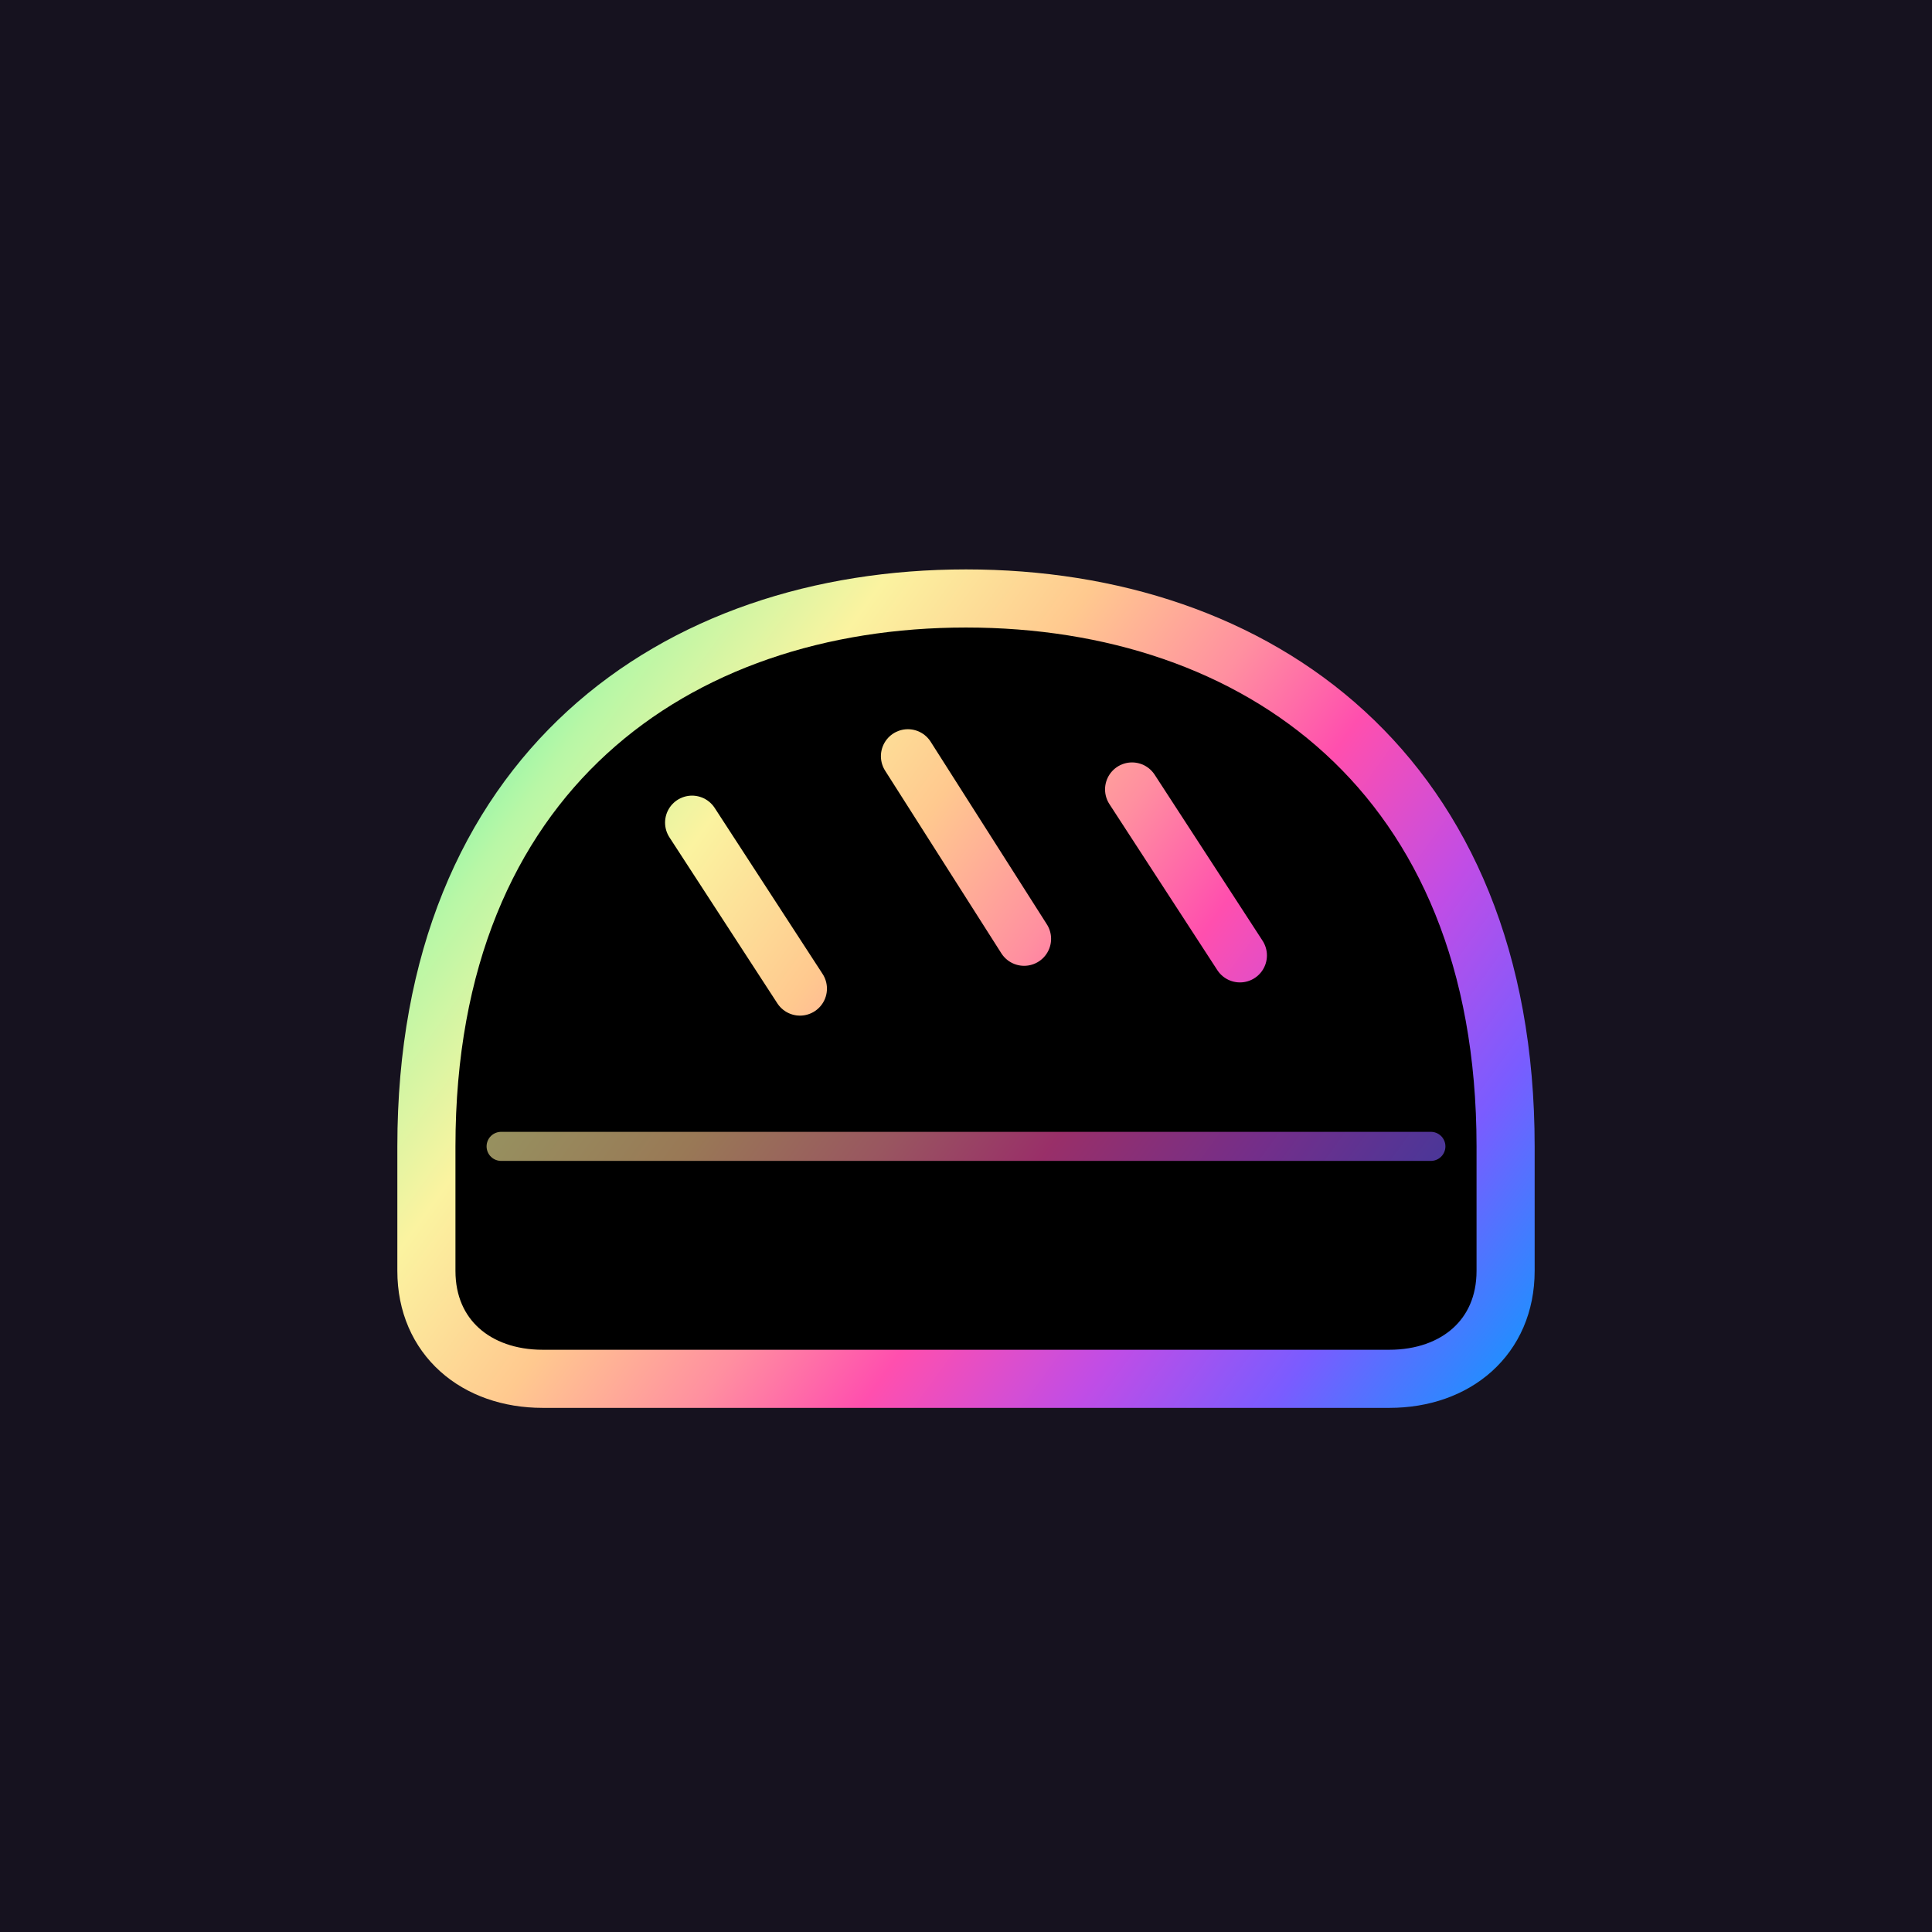
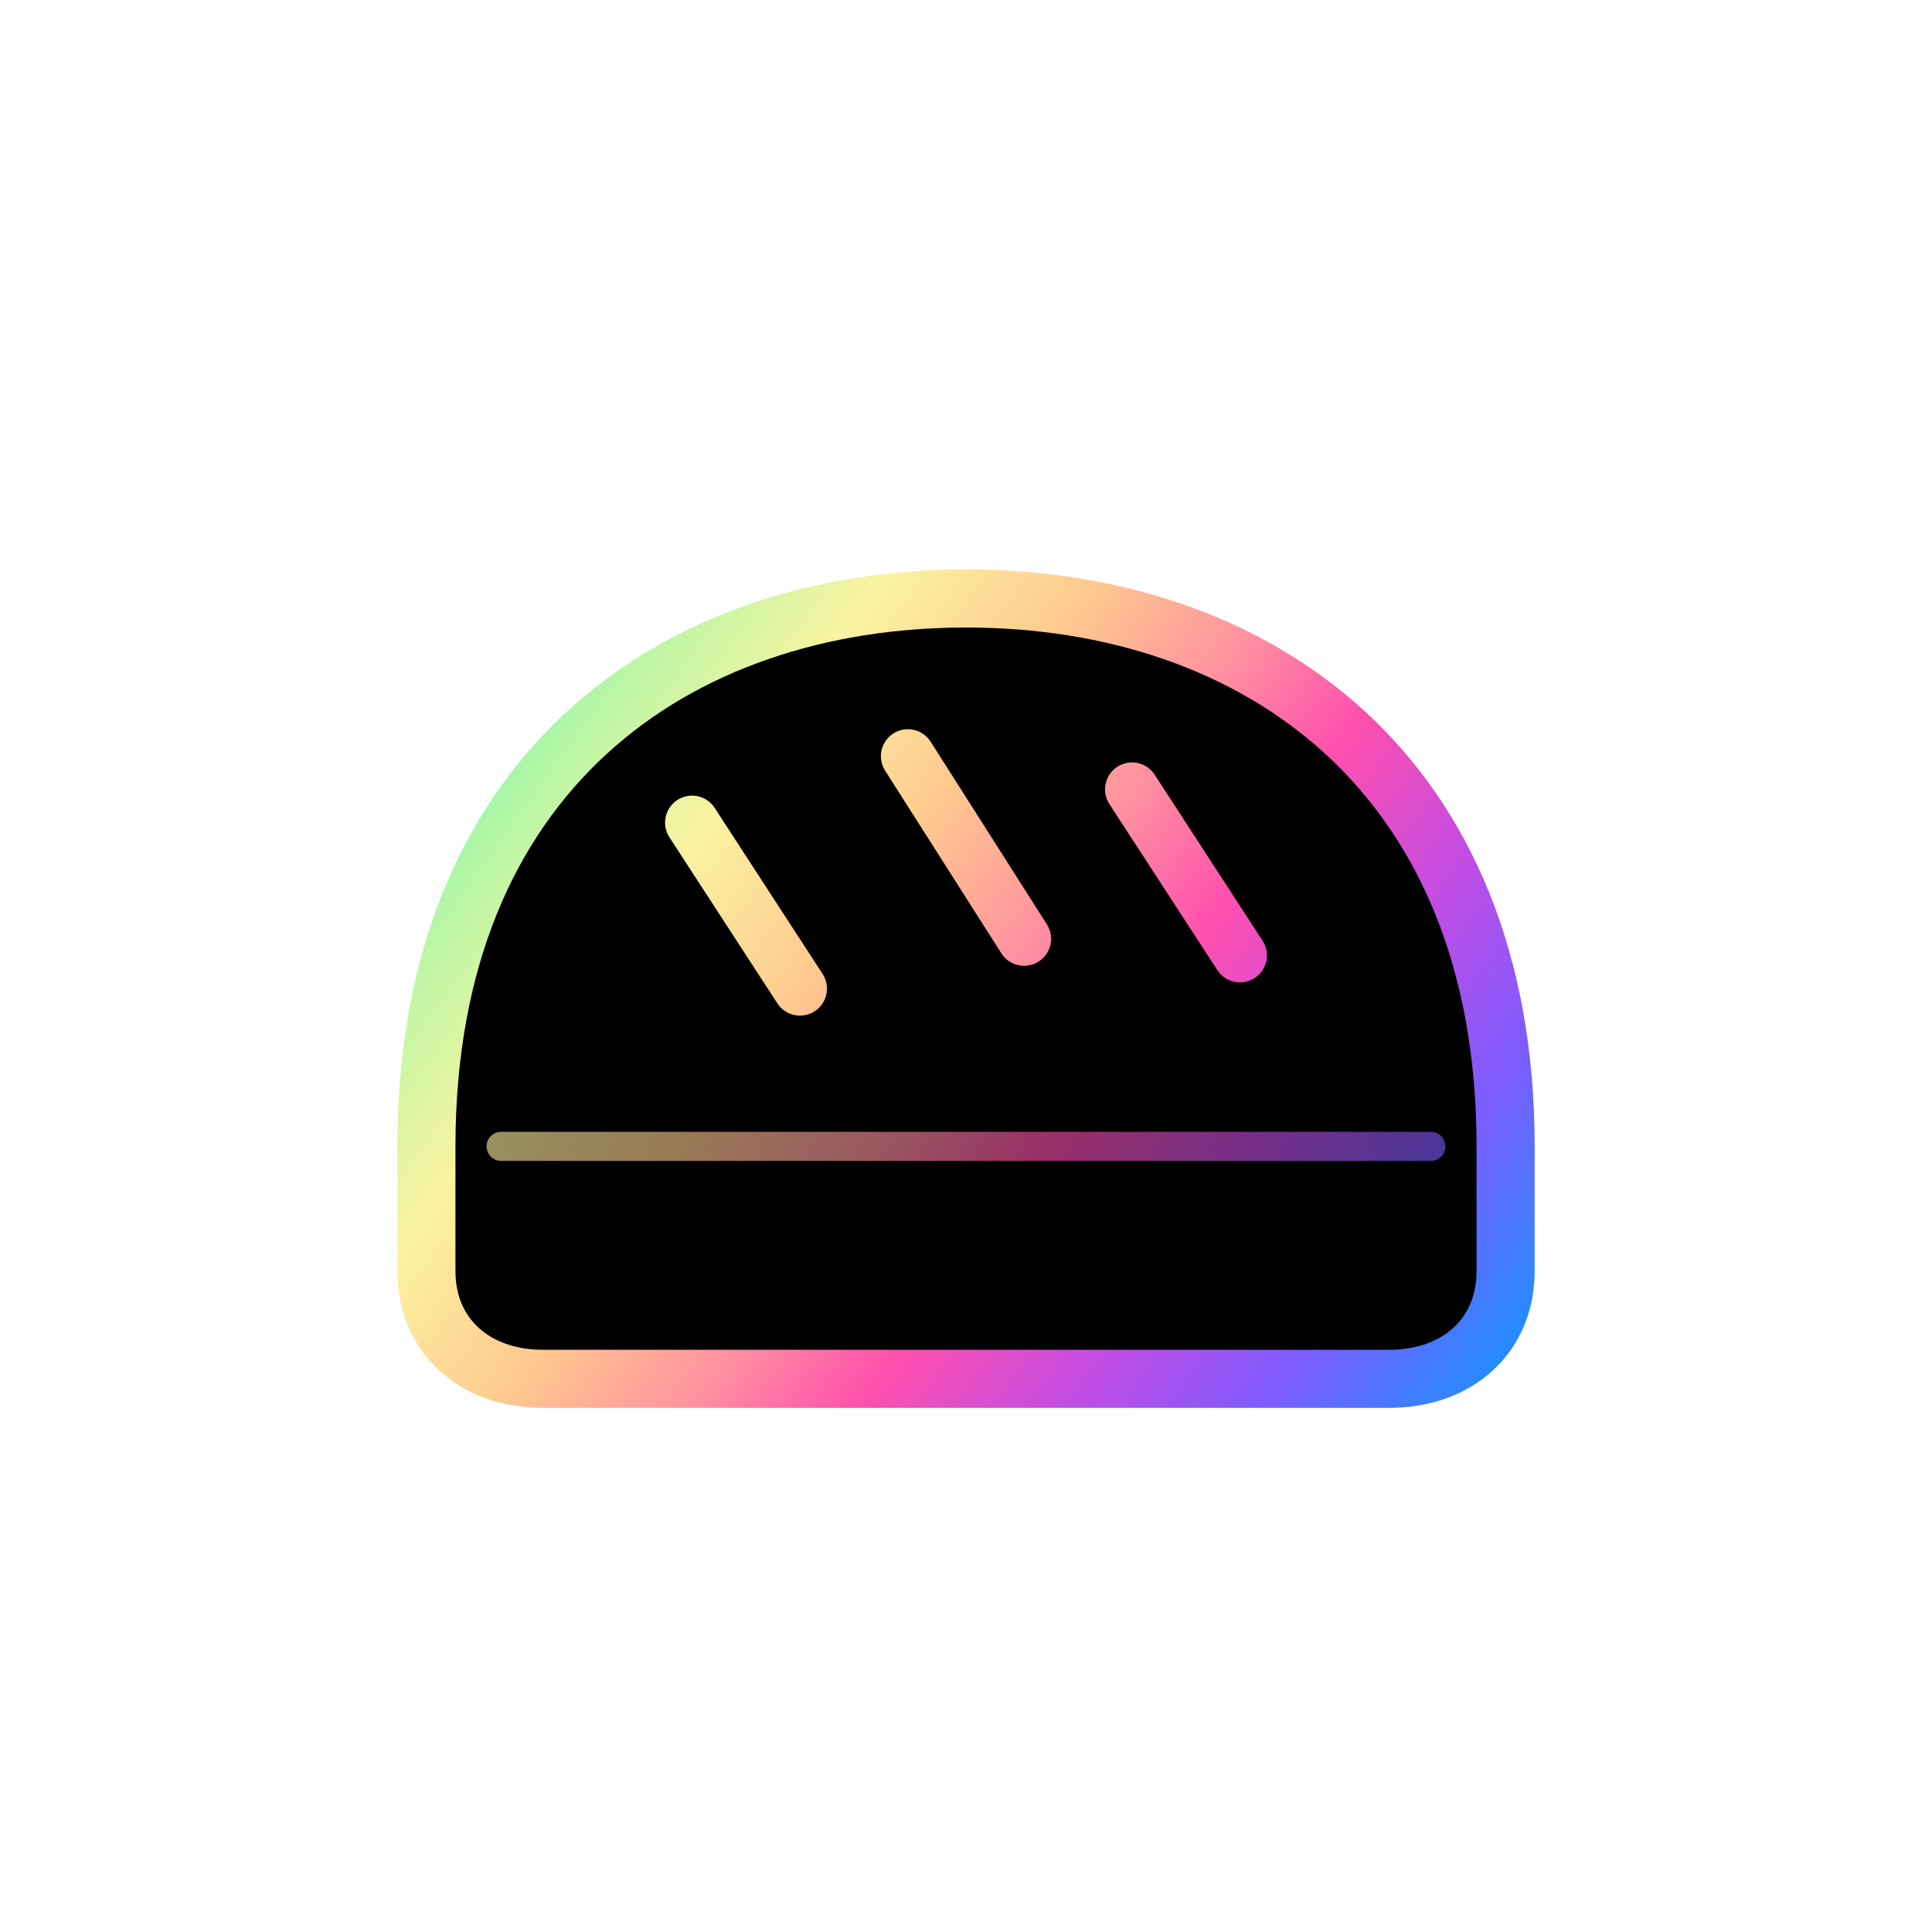
<svg xmlns="http://www.w3.org/2000/svg" viewBox="0 0 512 512">
  <defs>
    <linearGradient id="prism" gradientUnits="userSpaceOnUse" x1="126" y1="168" x2="386" y2="356">
      <stop offset="0" stop-color="#3cf2b4" />
      <stop offset="0.15" stop-color="#b8f7a6" />
      <stop offset="0.27" stop-color="#fbf3a0" />
      <stop offset="0.4" stop-color="#ffc98f" />
      <stop offset="0.52" stop-color="#ff8fa0" />
      <stop offset="0.62" stop-color="#ff4fae" />
      <stop offset="0.75" stop-color="#c04de6" />
      <stop offset="0.87" stop-color="#7a5cff" />
      <stop offset="1" stop-color="#1e90ff" />
    </linearGradient>
  </defs>
-   <rect width="512" height="512" fill="#16121f" />
+   <rect width="512" height="512" fill="#ffffff" />
  <g transform="translate(256 262) scale(1.1) translate(-256 -262)" fill="none" stroke="url(#prism)" stroke-linecap="round" stroke-linejoin="round">
    <path d="M126 300 C126 210 186 168 256 168 C326 168 386 210 386 300 L386 330 C386 346 374 356 358 356 L154 356 C138 356 126 346 126 330 Z" fill="#000000" stroke-width="14" />
    <path d="M144 300 L368 300" stroke-width="7" stroke-opacity=".6" />
    <path d="M190 222 L216 262 M242 206 L270 250 M296 214 L322 254" stroke-width="13" />
  </g>
</svg>
